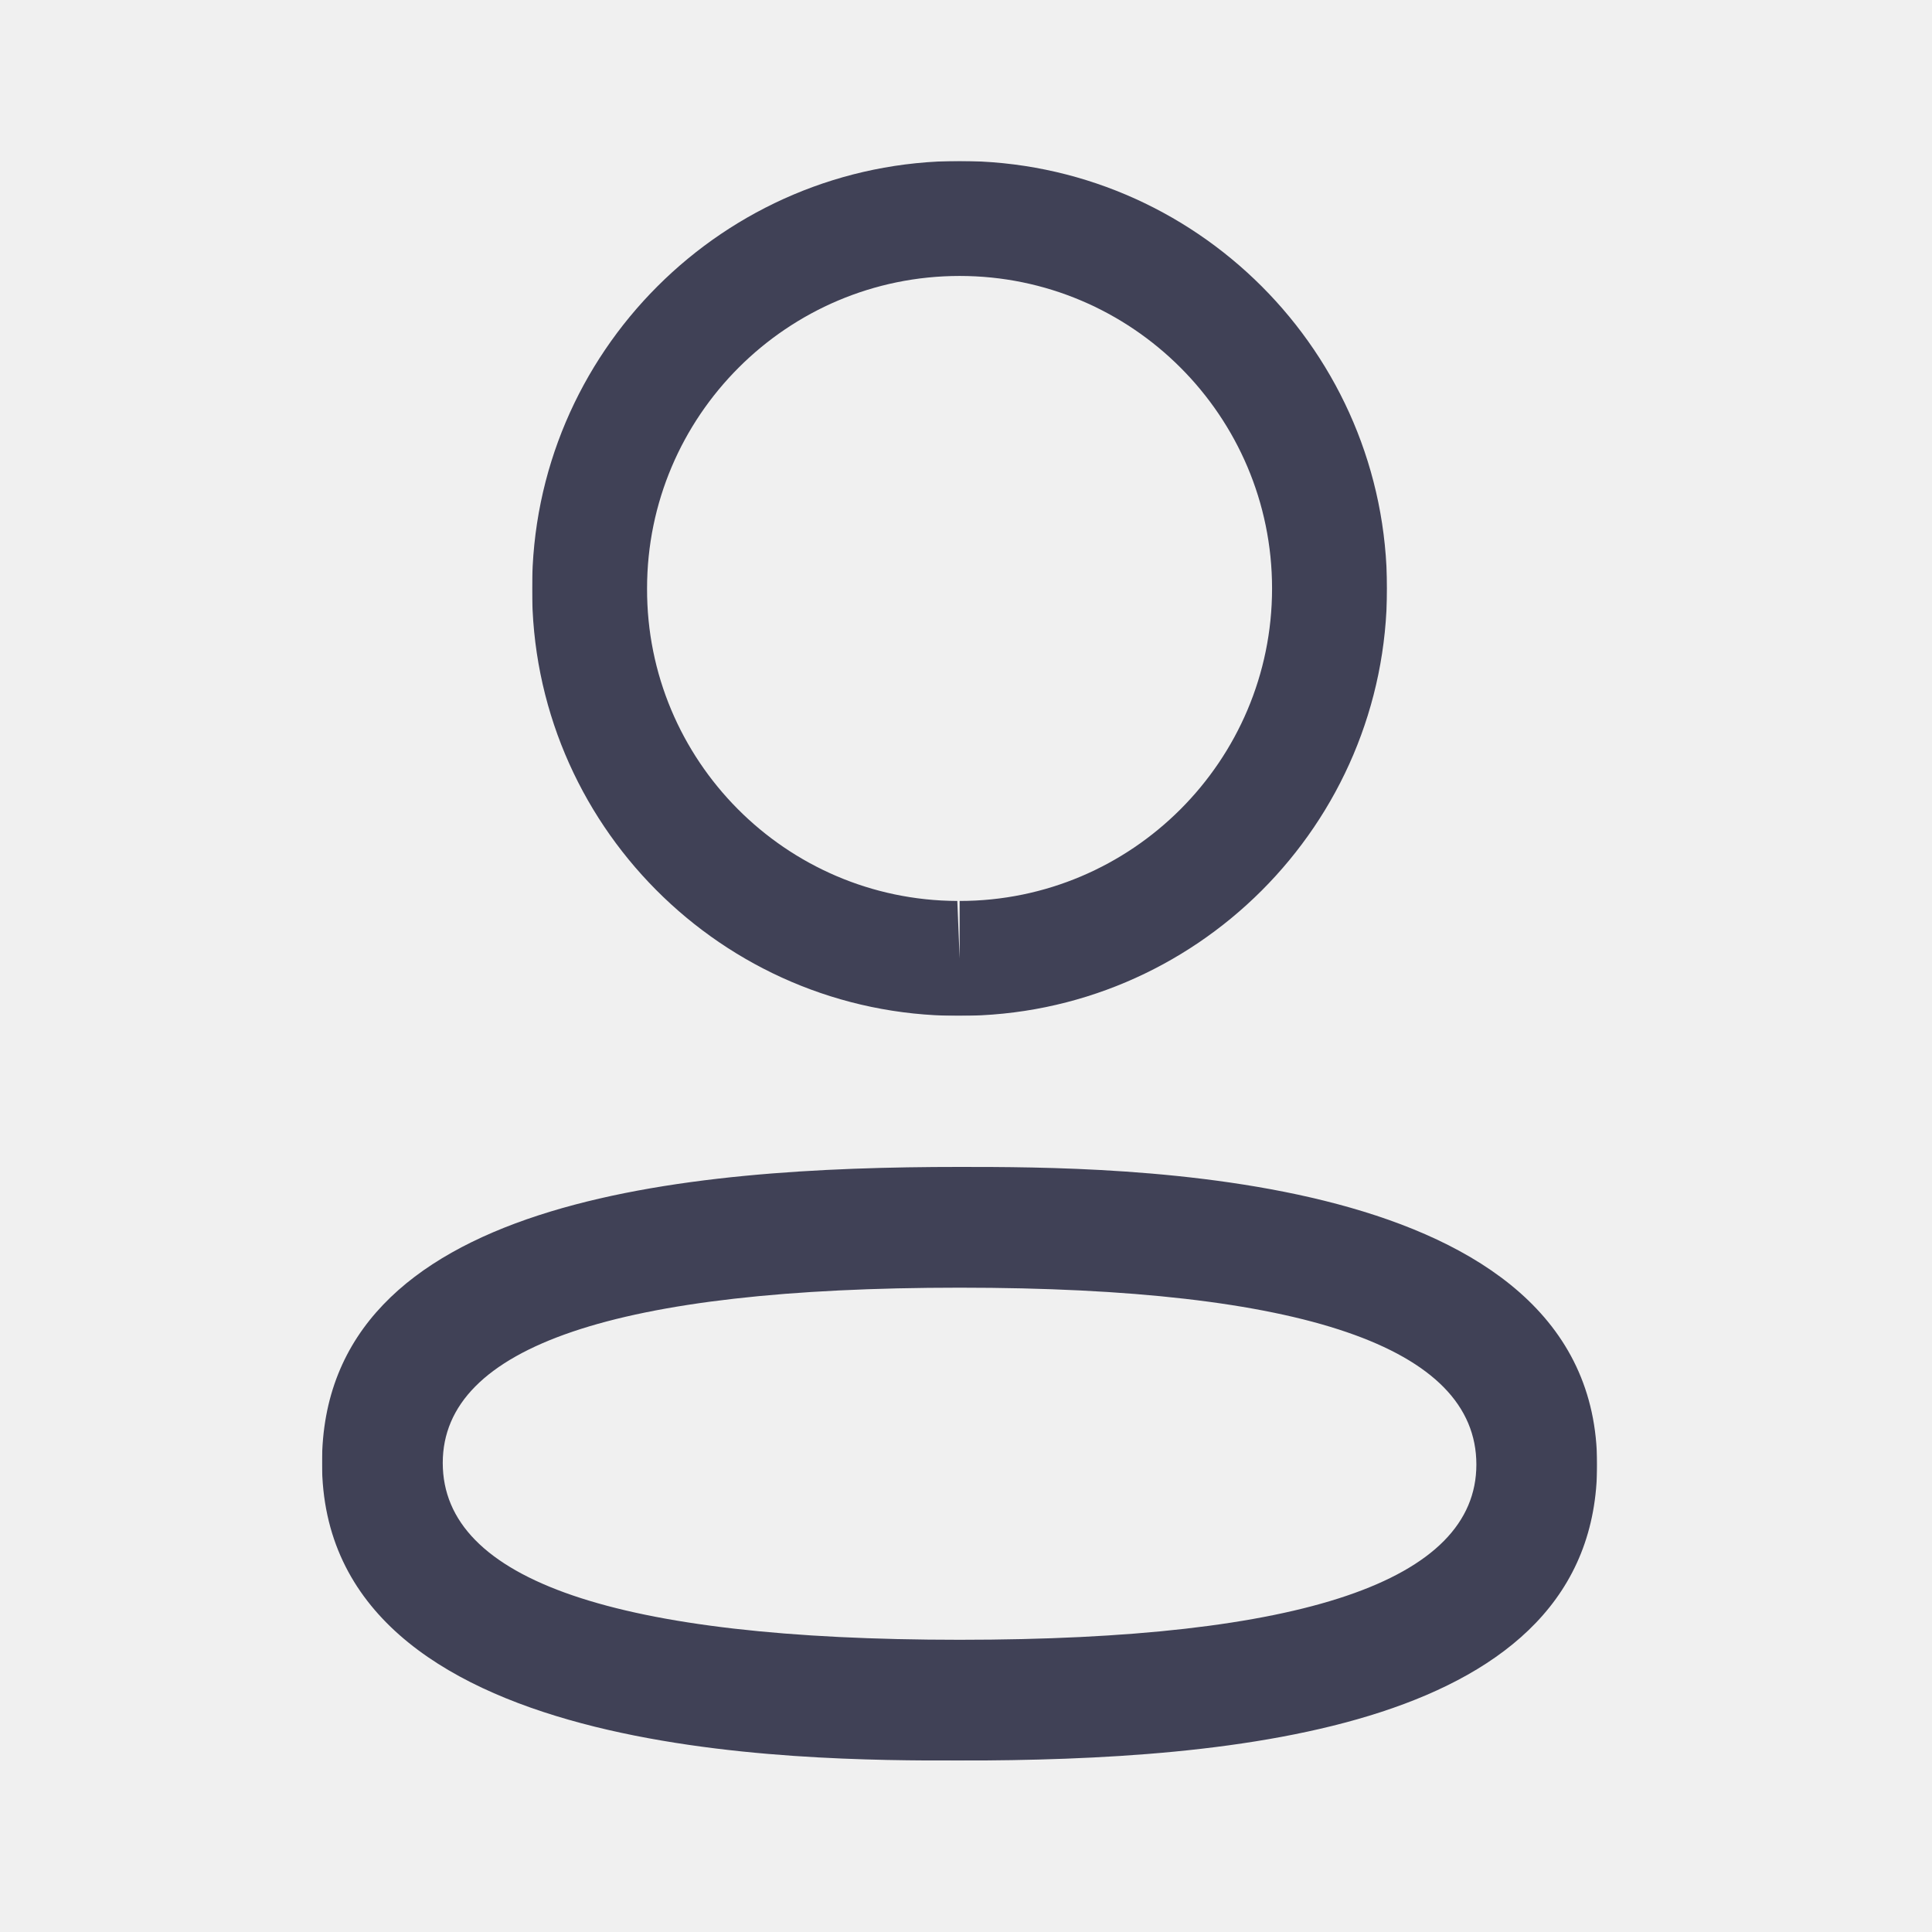
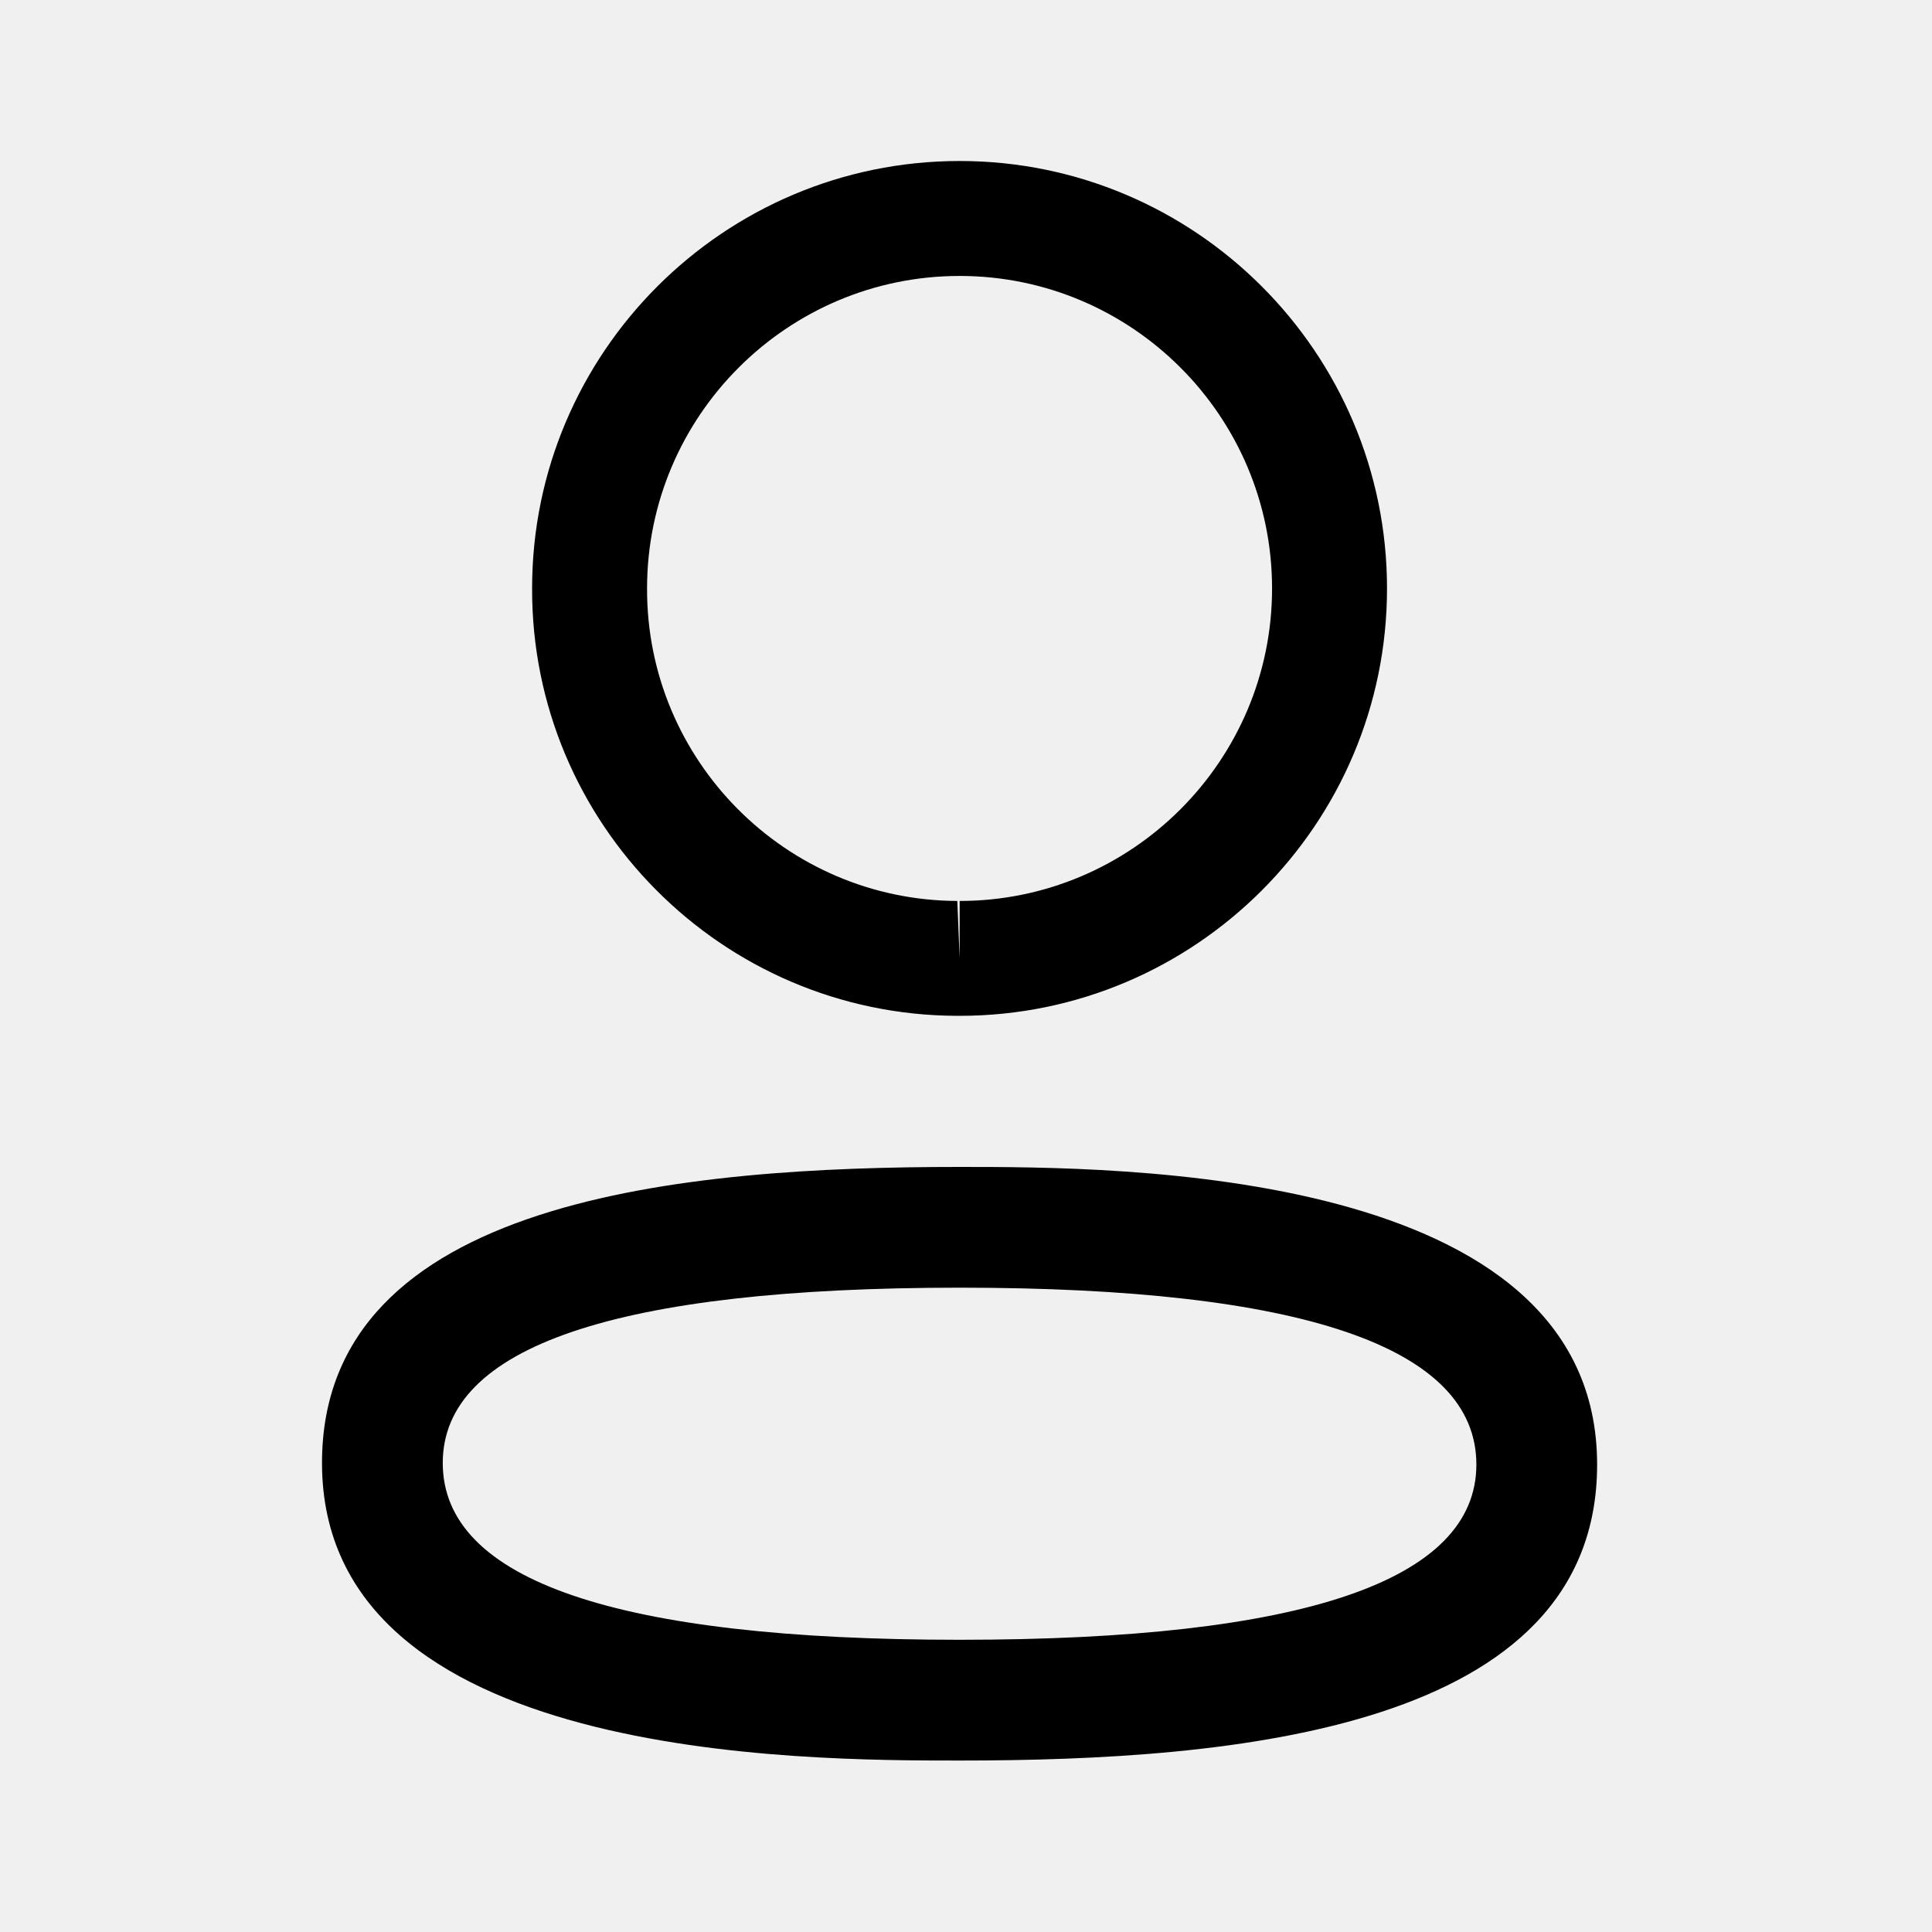
- <svg xmlns="http://www.w3.org/2000/svg" width="24" height="24" viewBox="0 0 24 24" fill="none">
-   <mask id="mask0_801_5685" style="mask-type:luminance" maskUnits="userSpaceOnUse" x="4" y="14" width="16" height="8">
-     <path fill-rule="evenodd" clip-rule="evenodd" d="M4 14.496H19.84V21.87H4V14.496Z" fill="white" />
-   </mask>
-   <g mask="url(#mask0_801_5685)">
-     <path fill-rule="evenodd" clip-rule="evenodd" d="M11.921 15.996C7.66 15.996 5.5 16.728 5.5 18.173C5.5 19.631 7.66 20.37 11.921 20.37C16.181 20.37 18.34 19.638 18.34 18.193C18.34 16.735 16.181 15.996 11.921 15.996ZM11.921 21.87C9.962 21.87 4 21.87 4 18.173C4 14.877 8.521 14.496 11.921 14.496C13.88 14.496 19.84 14.496 19.84 18.193C19.84 21.489 15.32 21.87 11.921 21.87Z" fill="#404156" />
+ <svg xmlns="http://www.w3.org/2000/svg" width="24" height="24" viewBox="0 0 24 24">
+   <g mask="url(#mask0_957_5694)">
+     <path fill-rule="evenodd" clip-rule="evenodd" d="M11.921 15.996C7.66 15.996 5.5 16.728 5.5 18.173C5.5 19.631 7.66 20.37 11.921 20.37C16.181 20.37 18.34 19.638 18.34 18.193C18.34 16.735 16.181 15.996 11.921 15.996ZM11.921 21.87C9.962 21.87 4 21.87 4 18.173C4 14.877 8.521 14.496 11.921 14.496C13.88 14.496 19.84 14.496 19.84 18.193C19.84 21.489 15.32 21.87 11.921 21.87Z" />
  </g>
-   <mask id="mask1_801_5685" style="mask-type:luminance" maskUnits="userSpaceOnUse" x="6" y="2" width="12" height="11">
-     <path fill-rule="evenodd" clip-rule="evenodd" d="M6.61 2H17.23V12.619H6.61V2Z" fill="white" />
-   </mask>
-   <g mask="url(#mask1_801_5685)">
-     <path fill-rule="evenodd" clip-rule="evenodd" d="M11.921 3.428C9.78 3.428 8.038 5.169 8.038 7.31C8.031 9.444 9.76 11.184 11.892 11.192L11.921 11.906V11.192C14.061 11.192 15.802 9.45 15.802 7.31C15.802 5.169 14.061 3.428 11.921 3.428ZM11.921 12.619H11.889C8.967 12.61 6.6 10.227 6.61 7.307C6.61 4.382 8.992 2 11.921 2C14.849 2 17.23 4.382 17.23 7.31C17.23 10.238 14.849 12.619 11.921 12.619Z" fill="#404156" />
+   <g mask="url(#mask1_957_5694)">
+     <path fill-rule="evenodd" clip-rule="evenodd" d="M11.921 3.428C9.78 3.428 8.038 5.169 8.038 7.31C8.031 9.444 9.76 11.184 11.892 11.192L11.921 11.906V11.192C14.061 11.192 15.802 9.45 15.802 7.31C15.802 5.169 14.061 3.428 11.921 3.428ZM11.921 12.619H11.889C8.967 12.61 6.6 10.227 6.61 7.307C6.61 4.382 8.992 2 11.921 2C14.849 2 17.23 4.382 17.23 7.31C17.23 10.238 14.849 12.619 11.921 12.619Z" />
  </g>
</svg>
